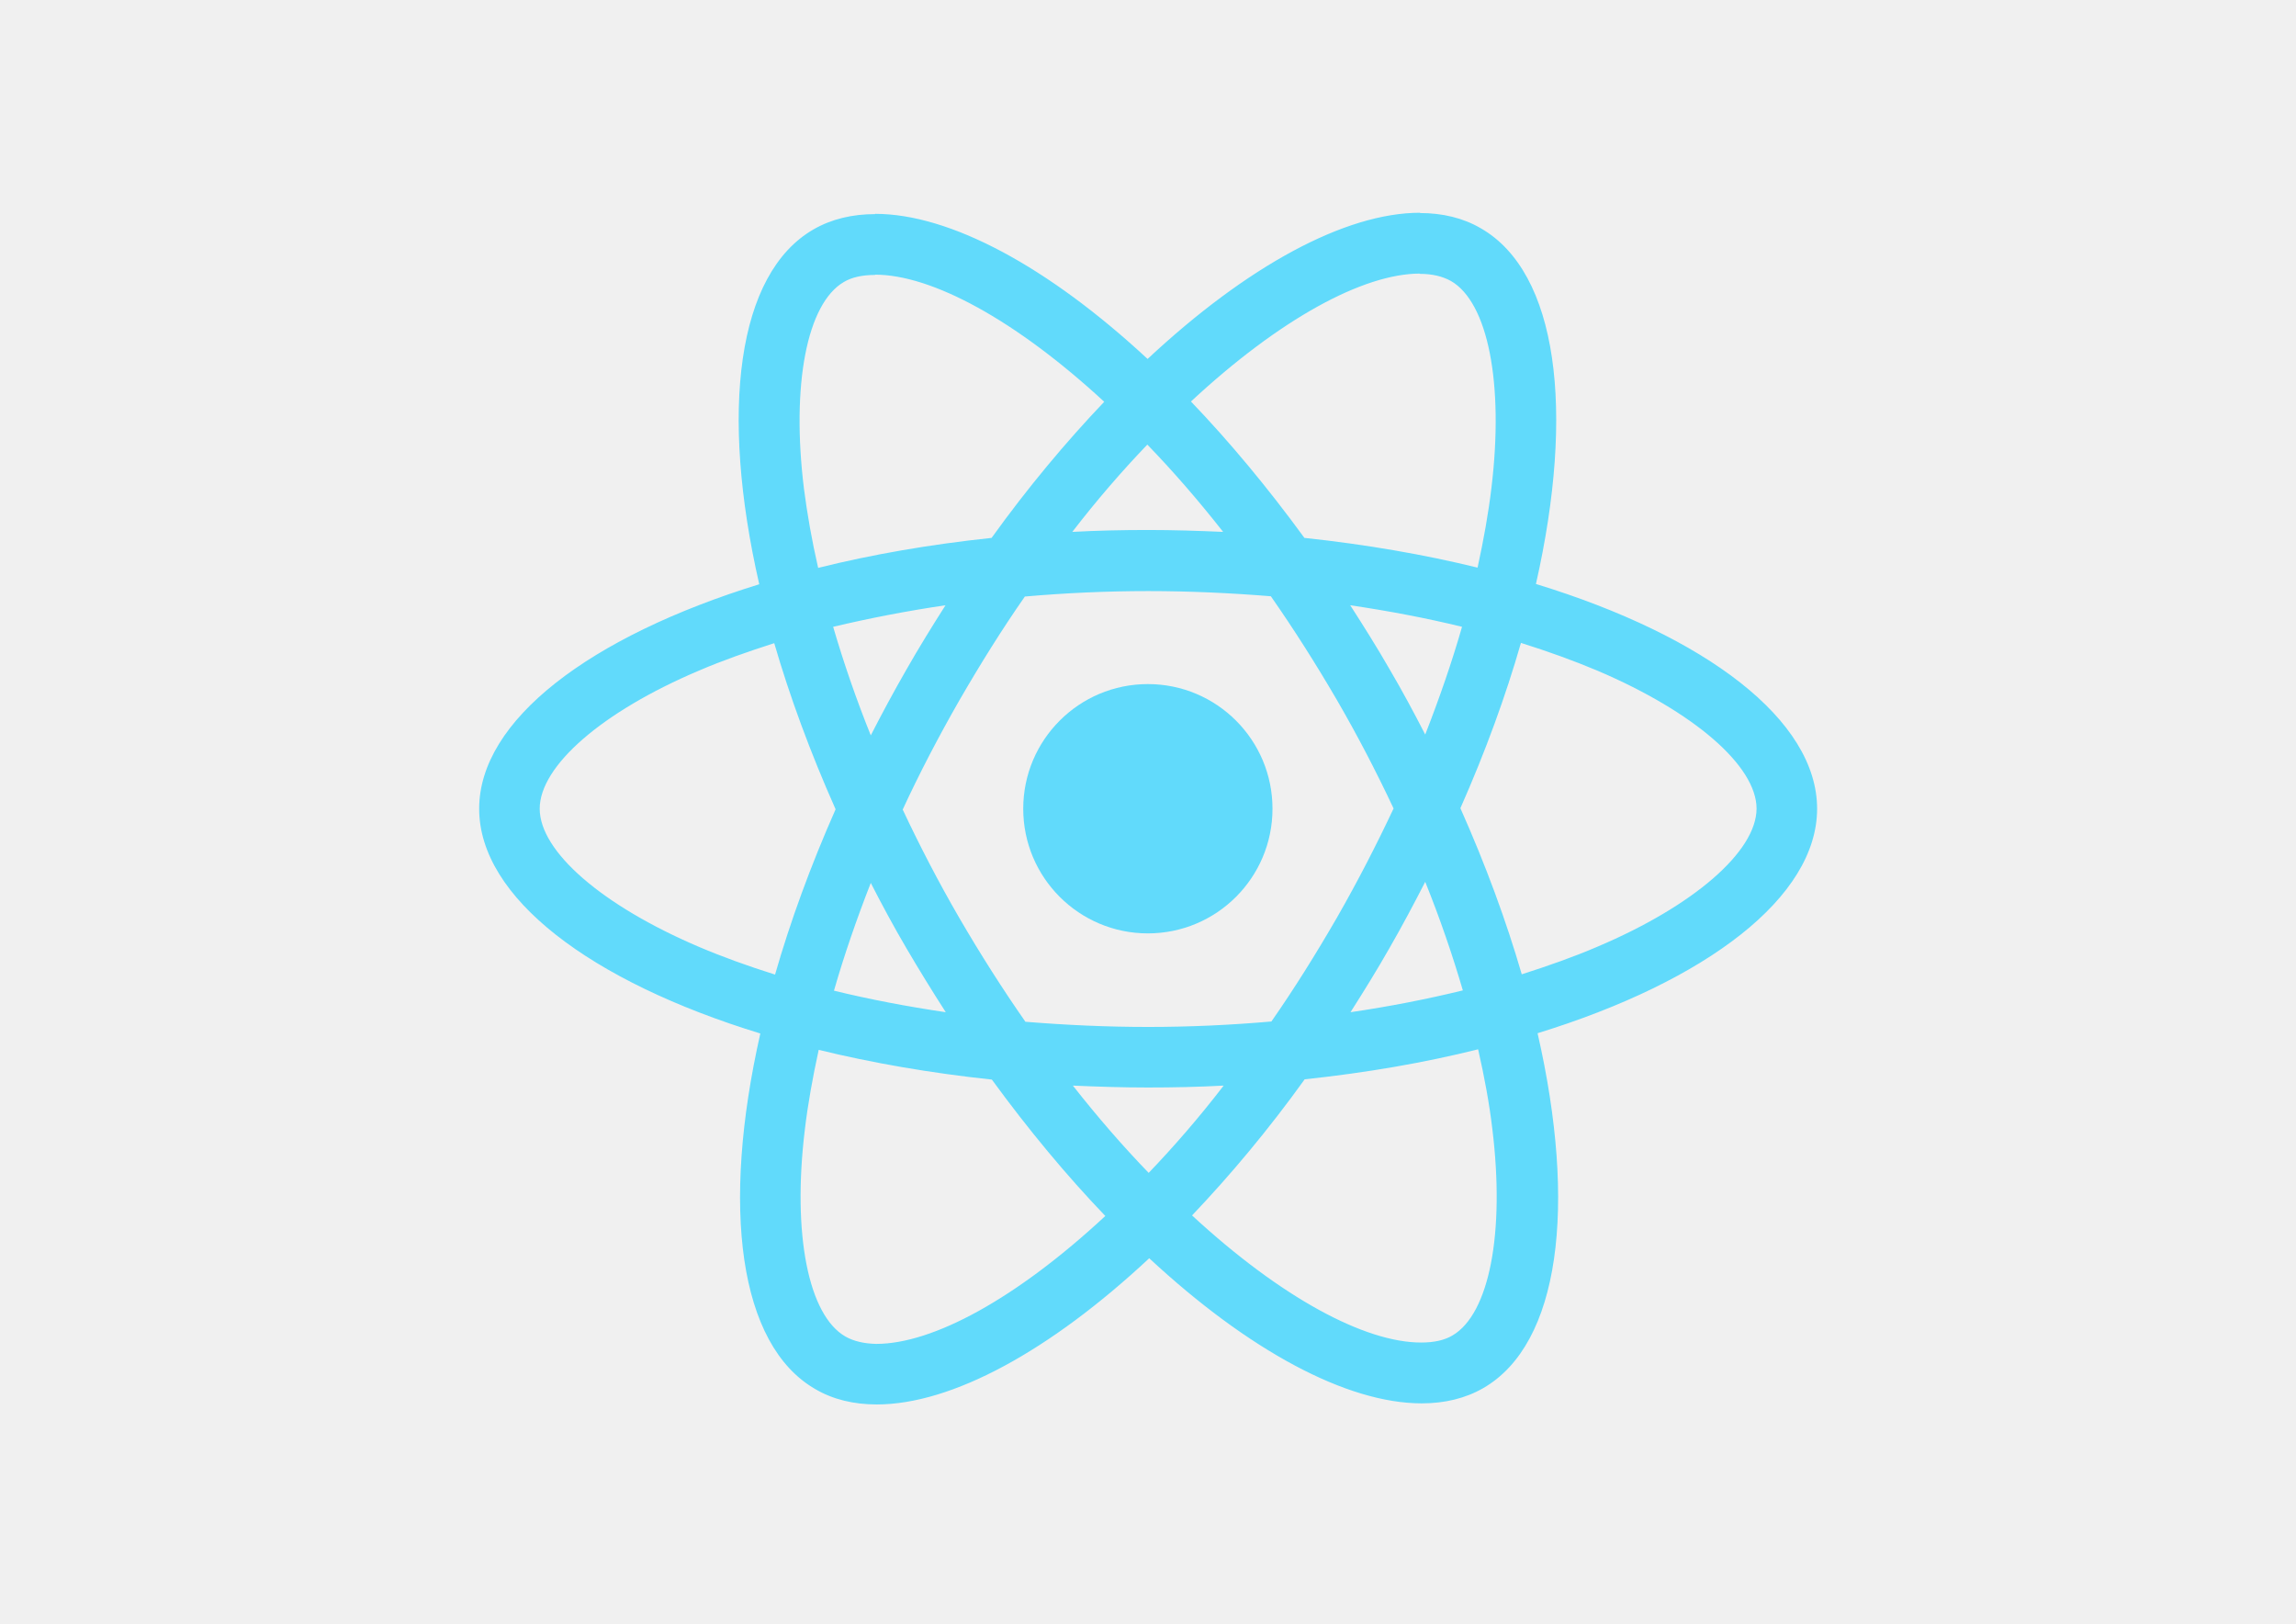
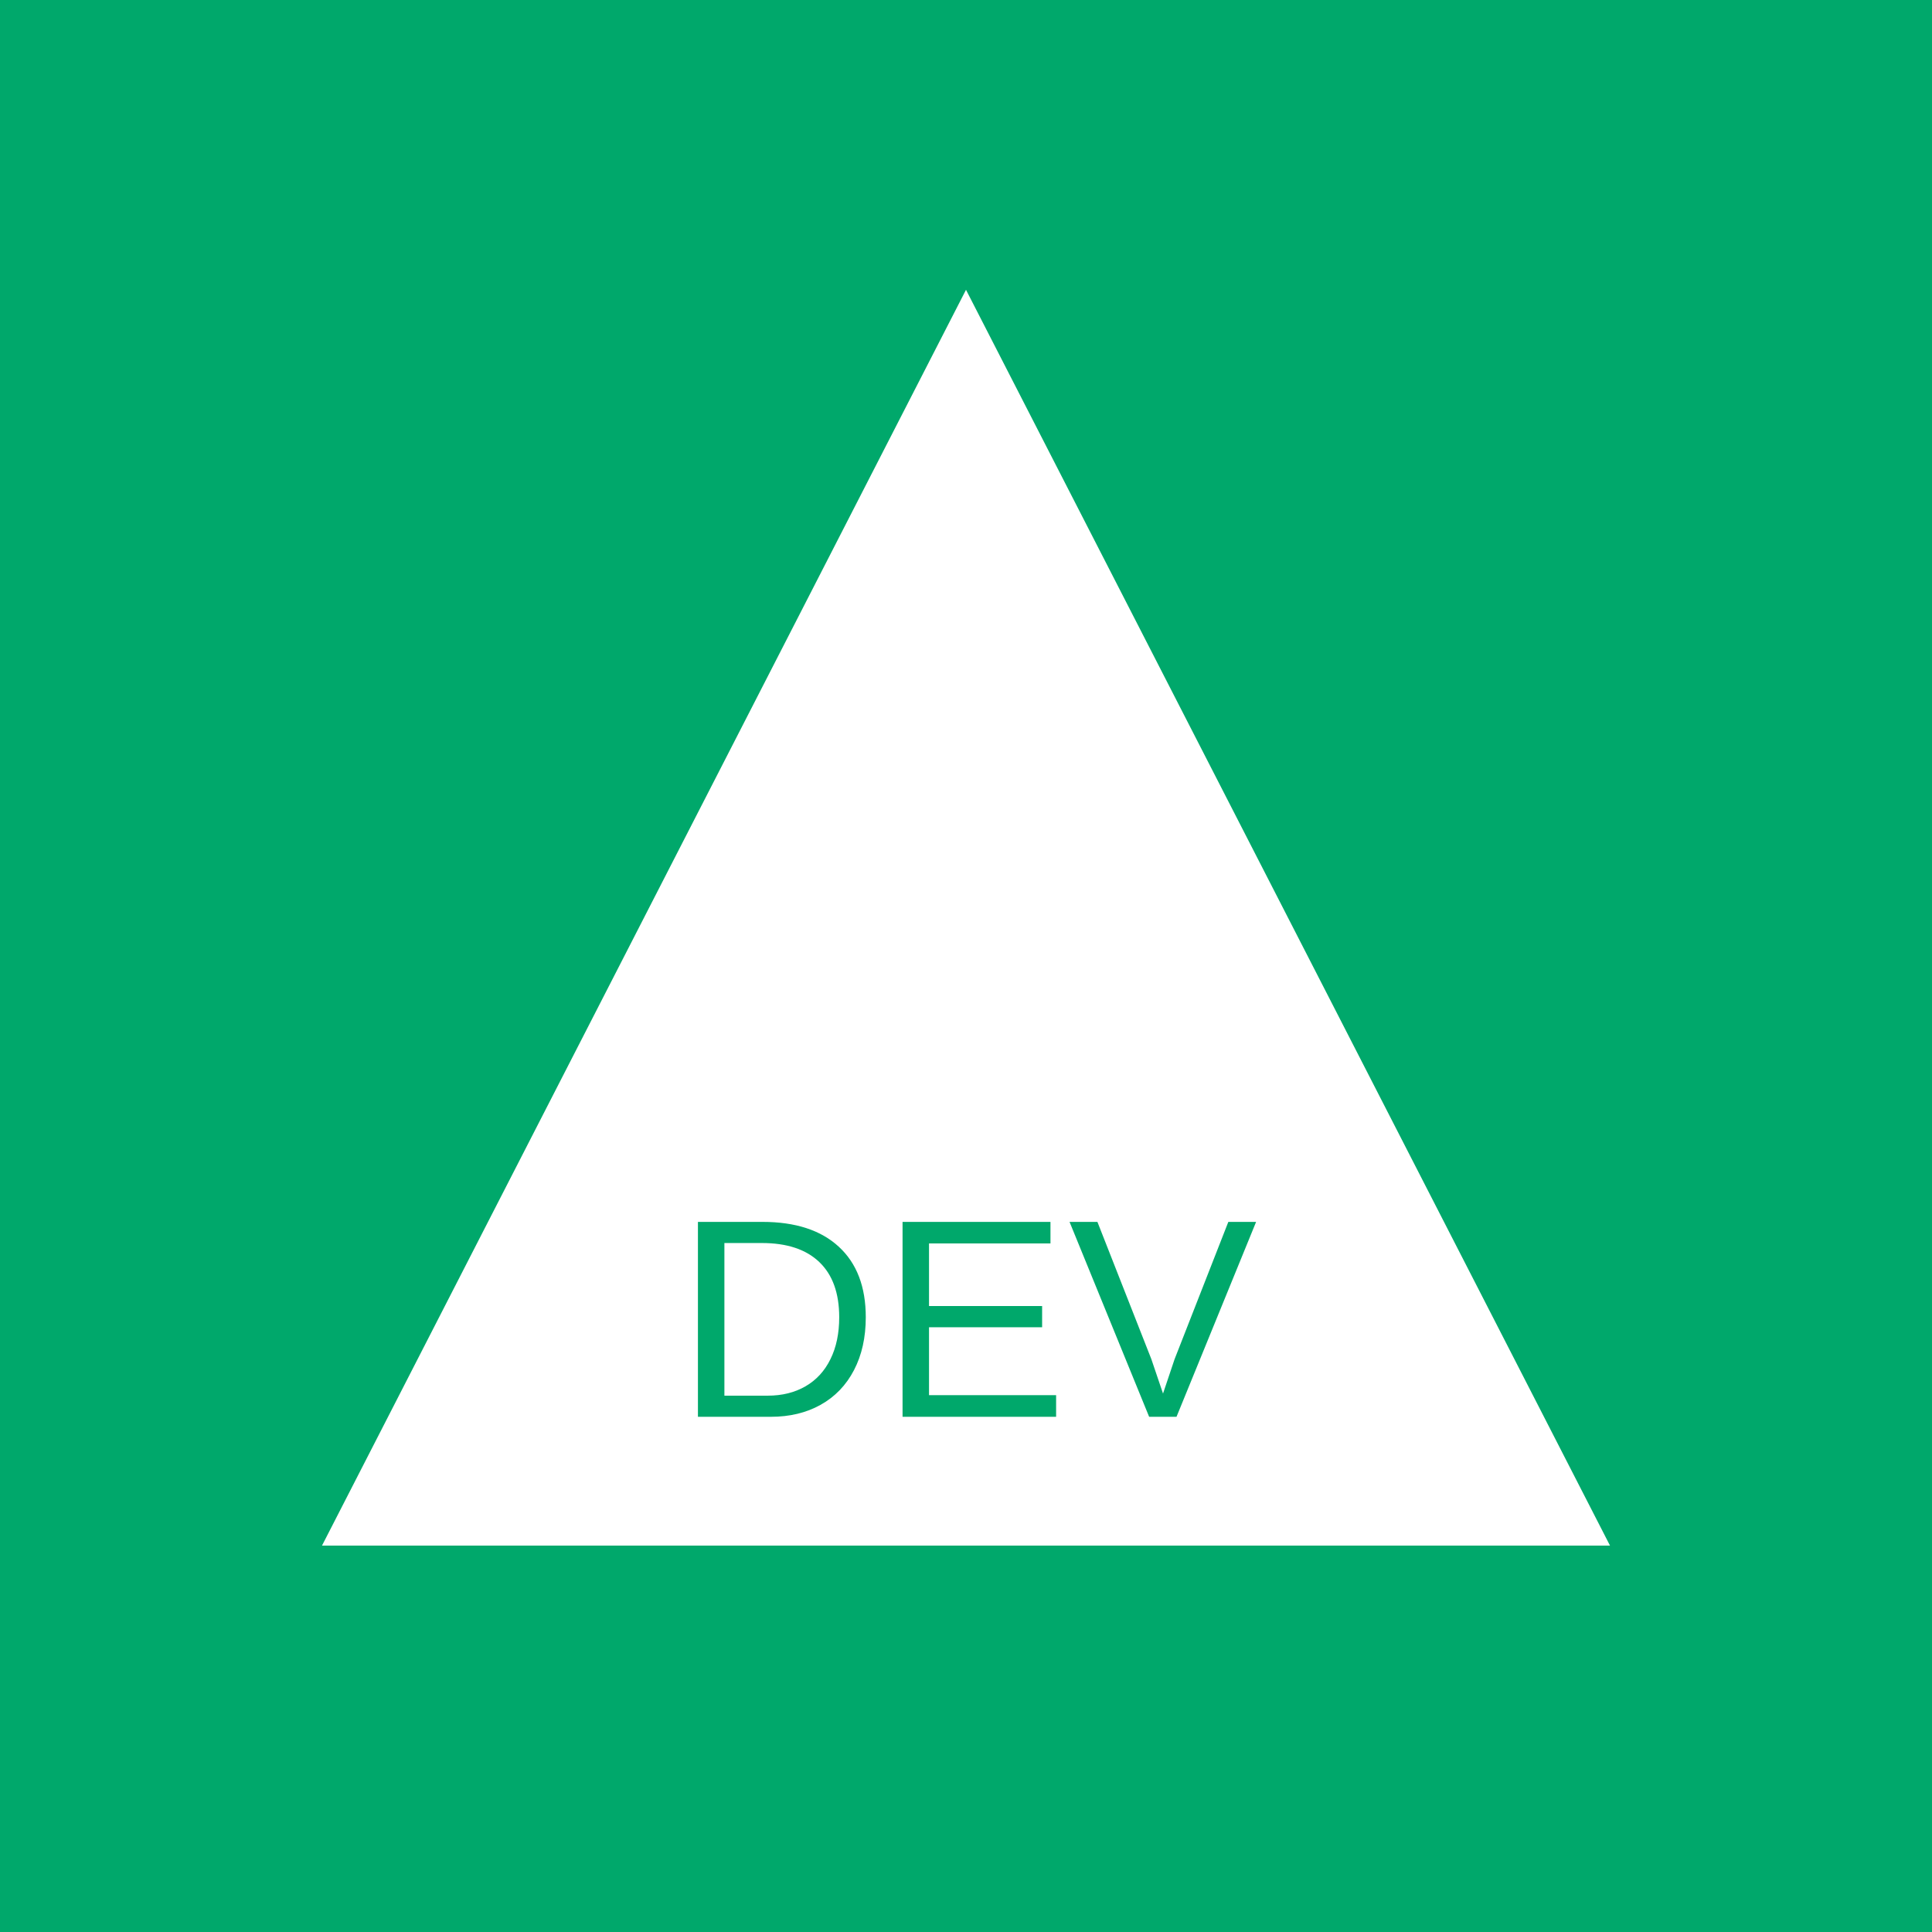
- <svg xmlns="http://www.w3.org/2000/svg" viewBox="0 0 841.9 595.3">
-   <g fill="#61DAFB">
-     <path d="M666.3 296.5c0-32.5-40.7-63.3-103.1-82.4 14.4-63.6 8-114.2-20.2-130.4-6.5-3.8-14.1-5.6-22.4-5.6v22.3c4.6 0 8.3.9 11.4 2.6 13.6 7.8 19.5 37.5 14.9 75.7-1.1 9.4-2.9 19.3-5.1 29.4-19.6-4.8-41-8.5-63.5-10.9-13.5-18.5-27.5-35.3-41.6-50 32.6-30.3 63.2-46.9 84-46.9V78c-27.5 0-63.5 19.6-99.9 53.6-36.4-33.8-72.4-53.2-99.9-53.2v22.3c20.7 0 51.4 16.5 84 46.6-14 14.7-28 31.4-41.3 49.9-22.6 2.4-44 6.1-63.6 11-2.3-10-4-19.7-5.2-29-4.7-38.2 1.1-67.9 14.6-75.8 3-1.8 6.9-2.6 11.5-2.6V78.5c-8.4 0-16 1.8-22.6 5.6-28.1 16.2-34.4 66.7-19.9 130.1-62.2 19.2-102.7 49.9-102.7 82.3 0 32.5 40.7 63.3 103.1 82.4-14.4 63.6-8 114.2 20.2 130.4 6.5 3.8 14.1 5.6 22.5 5.6 27.5 0 63.5-19.6 99.9-53.6 36.4 33.8 72.4 53.2 99.9 53.2 8.4 0 16-1.8 22.6-5.6 28.1-16.2 34.4-66.7 19.9-130.1 62-19.1 102.5-49.9 102.5-82.3zm-130.2-66.7c-3.7 12.9-8.3 26.2-13.5 39.5-4.1-8-8.4-16-13.1-24-4.6-8-9.5-15.8-14.4-23.4 14.2 2.1 27.9 4.7 41 7.9zm-45.8 106.5c-7.8 13.5-15.8 26.3-24.1 38.2-14.9 1.3-30 2-45.2 2-15.1 0-30.2-.7-45-1.9-8.3-11.9-16.4-24.6-24.2-38-7.6-13.1-14.5-26.4-20.8-39.8 6.2-13.4 13.2-26.8 20.7-39.9 7.8-13.5 15.8-26.3 24.1-38.2 14.9-1.3 30-2 45.2-2 15.1 0 30.2.7 45 1.9 8.3 11.9 16.4 24.6 24.2 38 7.6 13.1 14.5 26.4 20.8 39.8-6.3 13.4-13.2 26.8-20.7 39.9zm32.3-13c5.4 13.4 10 26.8 13.8 39.8-13.1 3.2-26.9 5.9-41.2 8 4.9-7.7 9.8-15.6 14.4-23.7 4.6-8 8.9-16.1 13-24.1zM421.2 430c-9.3-9.6-18.6-20.3-27.8-32 9 .4 18.2.7 27.5.7 9.4 0 18.7-.2 27.8-.7-9 11.7-18.3 22.4-27.5 32zm-74.4-58.9c-14.2-2.1-27.9-4.7-41-7.9 3.7-12.9 8.3-26.2 13.5-39.5 4.1 8 8.4 16 13.1 24 4.7 8 9.5 15.8 14.4 23.4zM420.7 163c9.3 9.6 18.6 20.3 27.8 32-9-.4-18.2-.7-27.5-.7-9.4 0-18.7.2-27.8.7 9-11.7 18.3-22.4 27.5-32zm-74 58.9c-4.9 7.7-9.8 15.6-14.4 23.7-4.6 8-8.9 16-13 24-5.4-13.4-10-26.8-13.8-39.8 13.1-3.1 26.9-5.8 41.2-7.9zm-90.5 125.2c-35.4-15.1-58.3-34.9-58.3-50.6 0-15.7 22.9-35.6 58.3-50.6 8.6-3.7 18-7 27.7-10.1 5.7 19.6 13.2 40 22.5 60.9-9.2 20.8-16.6 41.1-22.2 60.6-9.9-3.1-19.3-6.5-28-10.2zM310 490c-13.6-7.8-19.5-37.5-14.9-75.7 1.1-9.4 2.9-19.3 5.1-29.4 19.6 4.8 41 8.5 63.5 10.9 13.5 18.5 27.5 35.3 41.6 50-32.6 30.3-63.2 46.9-84 46.9-4.5-.1-8.3-1-11.3-2.7zm237.2-76.2c4.7 38.2-1.1 67.9-14.6 75.8-3 1.8-6.9 2.6-11.5 2.6-20.7 0-51.4-16.5-84-46.6 14-14.7 28-31.4 41.3-49.9 22.6-2.4 44-6.1 63.6-11 2.3 10.1 4.1 19.8 5.2 29.1zm38.5-66.7c-8.6 3.7-18 7-27.7 10.1-5.7-19.6-13.2-40-22.5-60.9 9.2-20.8 16.6-41.1 22.2-60.6 9.9 3.1 19.3 6.5 28.1 10.2 35.4 15.1 58.3 34.9 58.3 50.6-.1 15.7-23 35.6-58.4 50.6zM320.8 78.4z" />
-     <circle cx="420.9" cy="296.5" r="45.7" />
-     <path d="M520.5 78.1z" />
-   </g>
+ <svg xmlns="http://www.w3.org/2000/svg" width="300" height="300" viewBox="0 0 300 300">
+   <rect width="300" height="300" fill="#00a86b" />
+   <polygon points="150,45 250,240 50,240" fill="white" />
+   <text x="150" y="220" font-size="44" text-anchor="middle" fill="#00a86b" font-family="Arial">DEV</text>
</svg>
